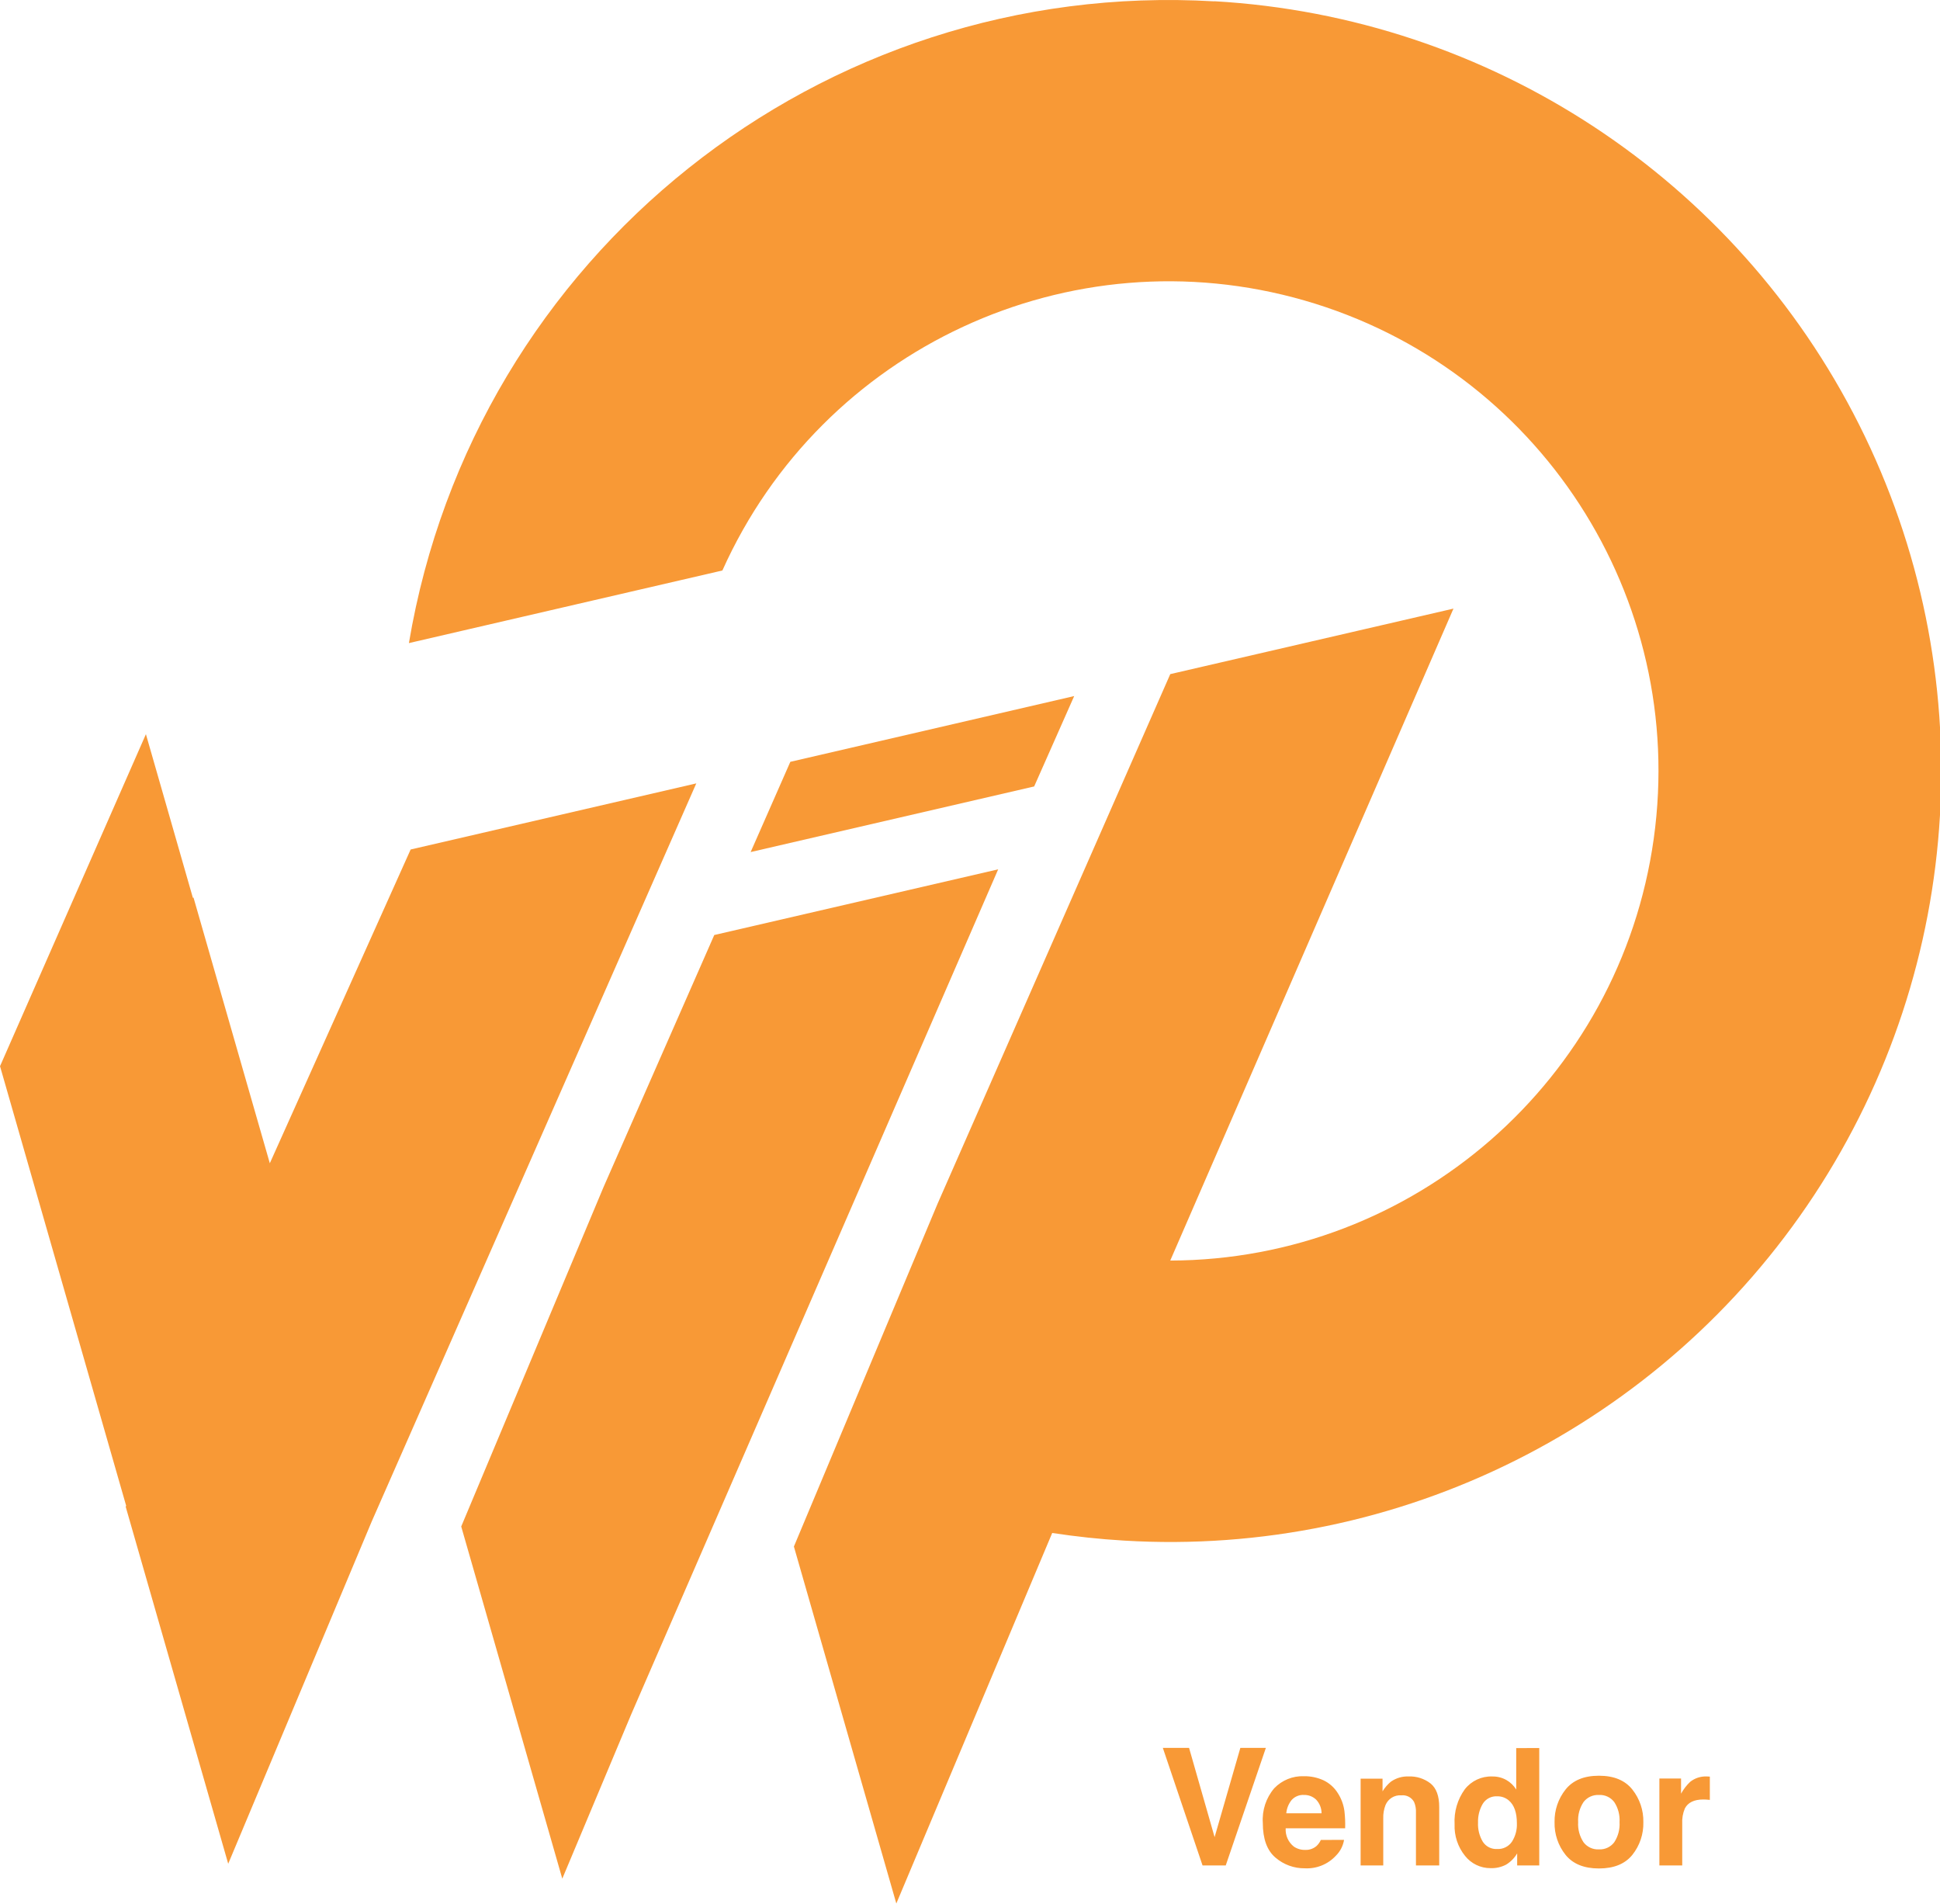
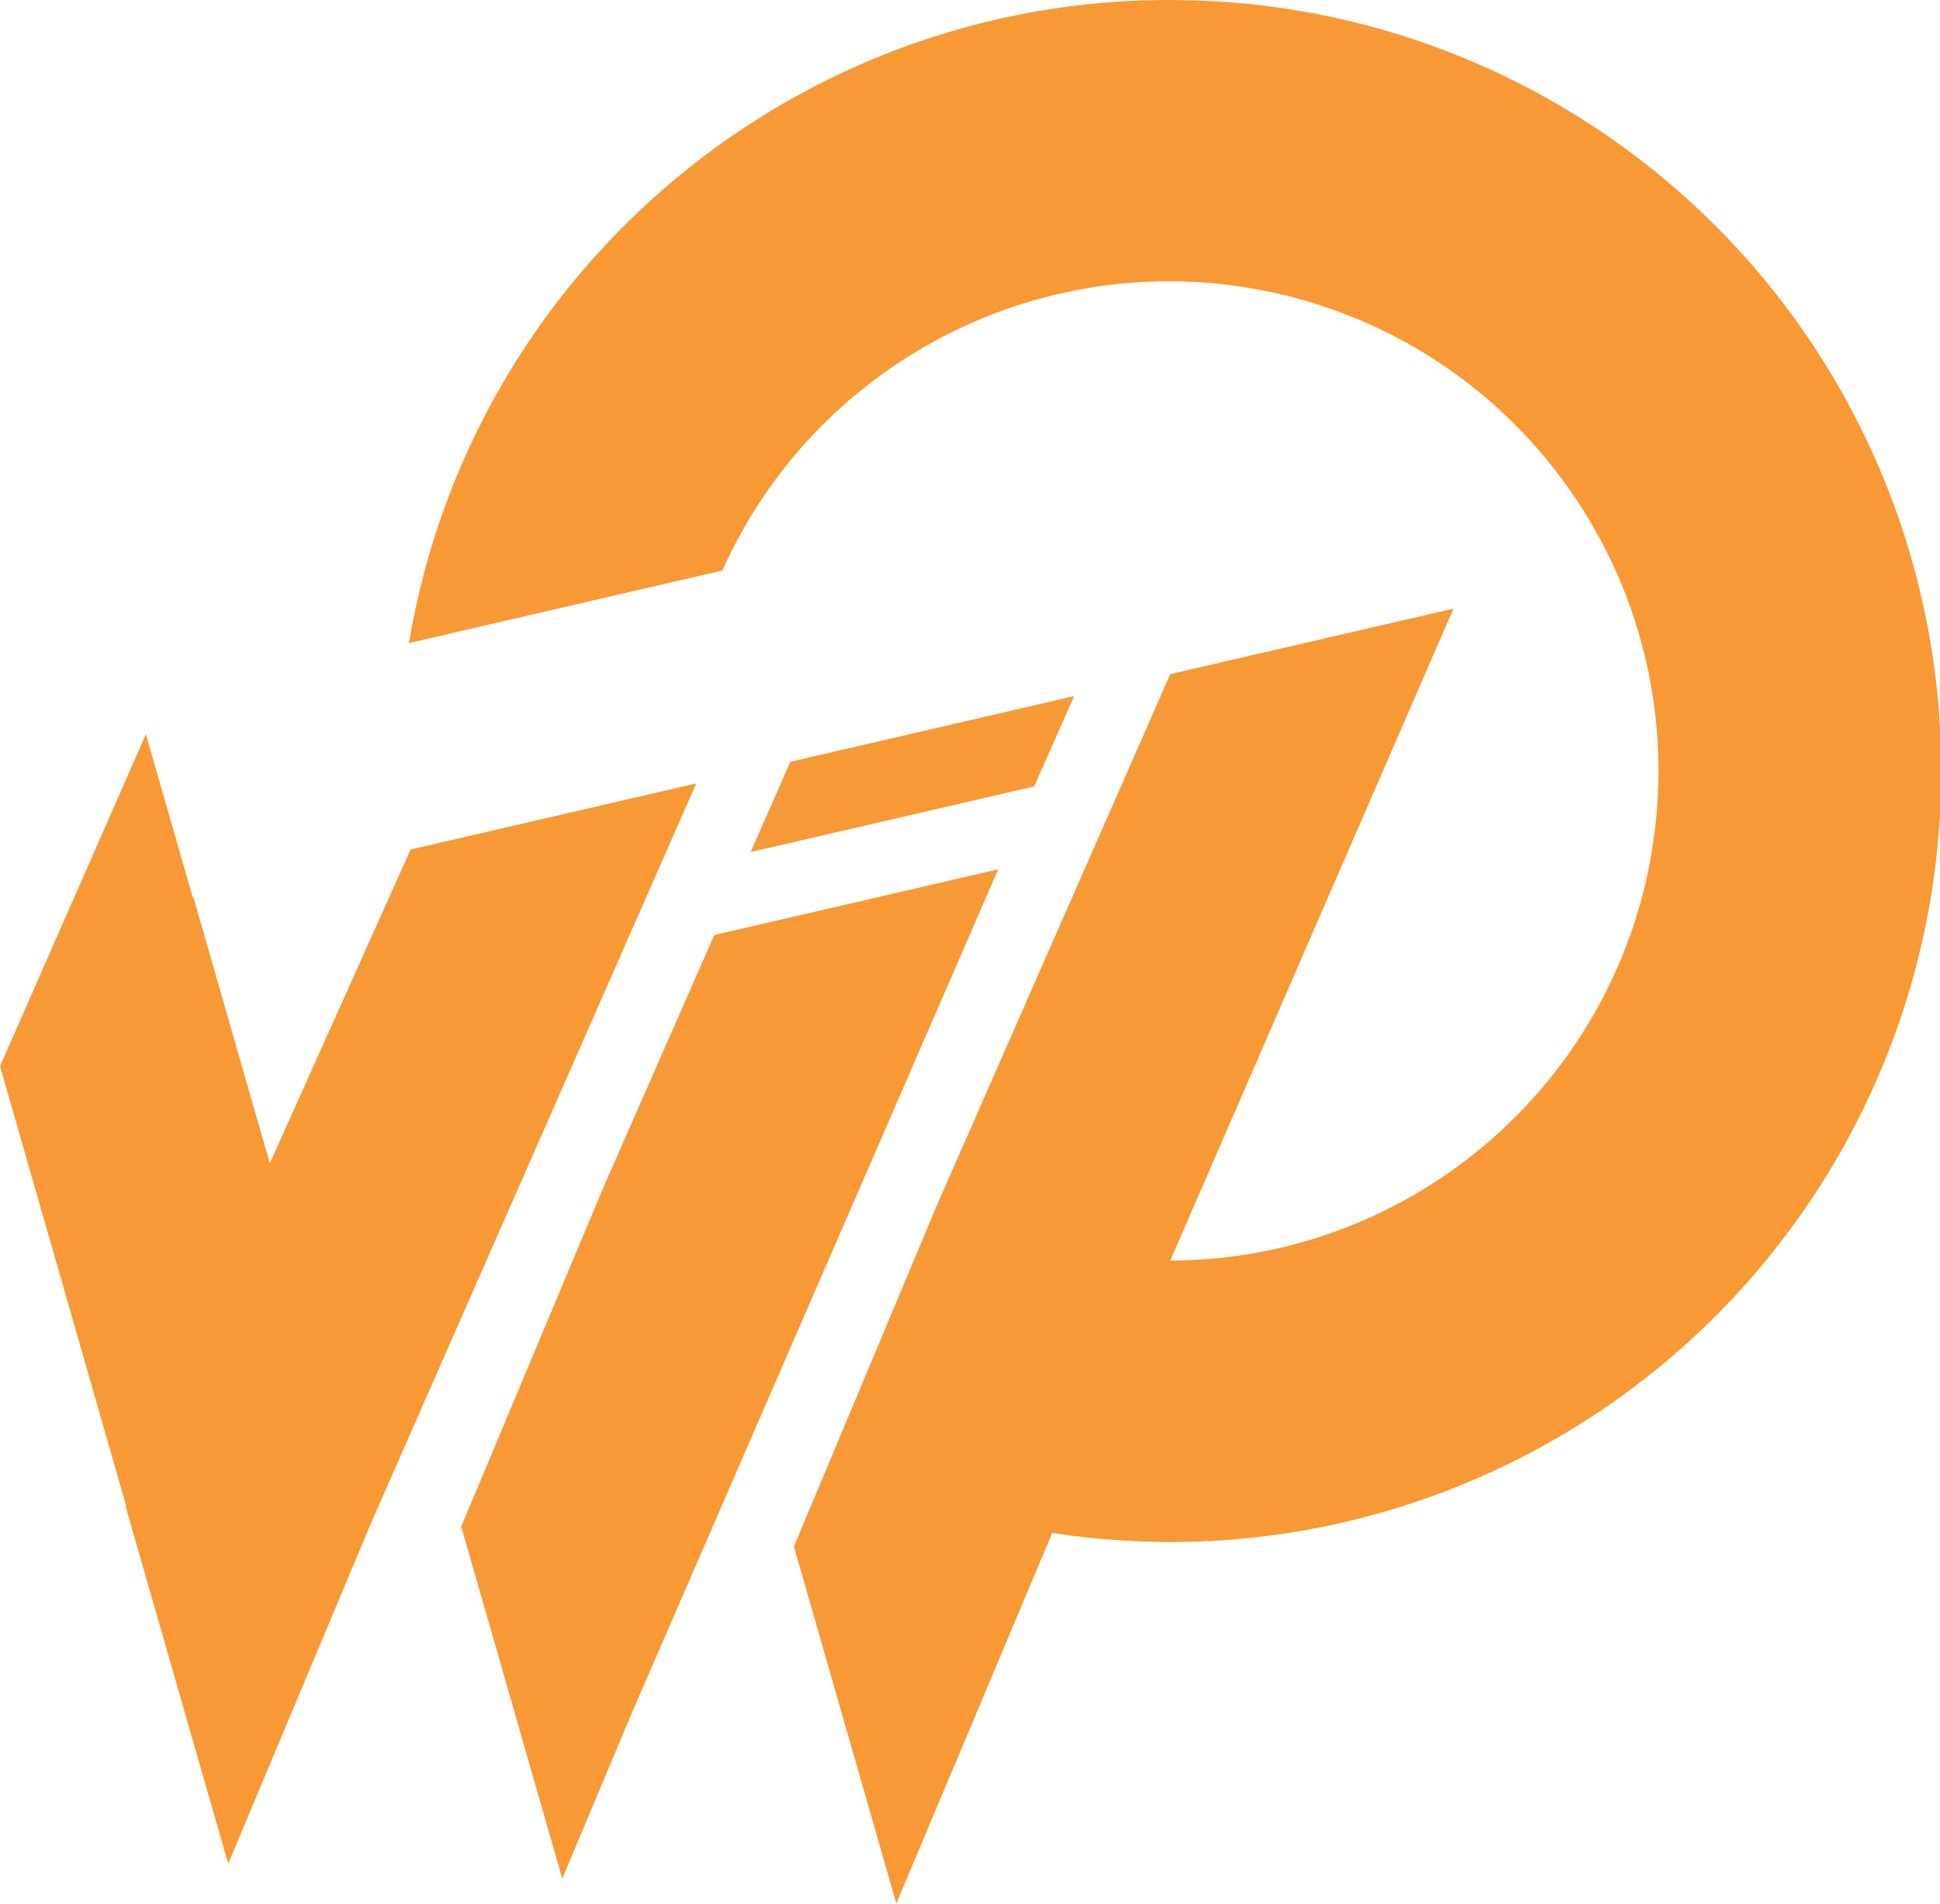
- <svg xmlns="http://www.w3.org/2000/svg" id="Component_4_1" data-name="Component 4 – 1" width="356.501" height="349.713" viewBox="0 0 356.501 349.713">
-   <path id="Path_88" data-name="Path 88" d="M.688-21.592H5.508L10.2-5.2l4.731-16.392h4.688L12.246,0H7.983Zm33.3,16.9A5.3,5.3,0,0,1,32.5-1.8,7.248,7.248,0,0,1,26.763.527a8.1,8.1,0,0,1-5.376-1.963Q19.058-3.4,19.058-7.822a8.877,8.877,0,0,1,2.1-6.357,7.187,7.187,0,0,1,5.457-2.212,8.368,8.368,0,0,1,3.589.747,6.287,6.287,0,0,1,2.637,2.358,8.047,8.047,0,0,1,1.216,3.3,21.285,21.285,0,0,1,.132,3.164H23.262a3.968,3.968,0,0,0,1.509,3.369,3.554,3.554,0,0,0,2.08.6,2.994,2.994,0,0,0,2.095-.732,3.479,3.479,0,0,0,.776-1.1ZM29.854-9.58a3.634,3.634,0,0,0-1-2.512,3.116,3.116,0,0,0-2.234-.857,2.835,2.835,0,0,0-2.249.908,4.533,4.533,0,0,0-1,2.461Zm14.663-3.3a2.907,2.907,0,0,0-2.915,1.8,6.189,6.189,0,0,0-.41,2.432V0h-4.16V-15.937H41.06v2.329a7.087,7.087,0,0,1,1.523-1.772,5.294,5.294,0,0,1,3.267-.967,6.163,6.163,0,0,1,4.05,1.3q1.575,1.3,1.575,4.3V0H47.2V-9.712a4.432,4.432,0,0,0-.337-1.934A2.37,2.37,0,0,0,44.517-12.876Zm25.342-8.687V0H65.8V-2.212A5.889,5.889,0,0,1,63.765-.146,5.716,5.716,0,0,1,60.923.5a5.933,5.933,0,0,1-4.709-2.263A8.691,8.691,0,0,1,54.3-7.573,10,10,0,0,1,56.184-14a6.124,6.124,0,0,1,5.032-2.344,5.15,5.15,0,0,1,2.578.637,5.071,5.071,0,0,1,1.831,1.765v-7.617ZM58.608-7.881a6.278,6.278,0,0,0,.879,3.53,2.926,2.926,0,0,0,2.637,1.333,3.082,3.082,0,0,0,2.7-1.318,5.824,5.824,0,0,0,.923-3.413q0-2.93-1.479-4.189a3.184,3.184,0,0,0-2.109-.762,2.932,2.932,0,0,0-2.688,1.384A6.413,6.413,0,0,0,58.608-7.881Zm28.359-6.064a9.317,9.317,0,0,1,2.021,5.991,9.256,9.256,0,0,1-2.021,6.013Q84.946.557,80.83.557t-6.138-2.5a9.256,9.256,0,0,1-2.021-6.013,9.317,9.317,0,0,1,2.021-5.991q2.021-2.534,6.138-2.534T86.968-13.945Zm-6.152,1a3.336,3.336,0,0,0-2.82,1.3,6,6,0,0,0-.989,3.7A6.032,6.032,0,0,0,78-4.248a3.329,3.329,0,0,0,2.82,1.3,3.309,3.309,0,0,0,2.813-1.3,6.065,6.065,0,0,0,.981-3.706,6.032,6.032,0,0,0-.981-3.7A3.316,3.316,0,0,0,80.815-12.949ZM100-12.114q-2.52,0-3.384,1.641a6.382,6.382,0,0,0-.483,2.842V0h-4.2V-15.967h3.984v2.783A8.827,8.827,0,0,1,97.6-15.366a4.586,4.586,0,0,1,3.047-.981q.117,0,.2.007t.359.022v4.277q-.4-.044-.7-.059T100-12.114Z" transform="translate(213 342.713)" fill="#f89936" />
+ <svg xmlns="http://www.w3.org/2000/svg" width="356.501" height="349.713" viewBox="0 0 356.501 349.713">
  <g id="vip-03" transform="translate(-147.58 -177.752)">
    <path id="Path_75" data-name="Path 75" d="M312.205,275.25l-52.163,12.08-7.293,16.579,52.1-12.054Z" transform="translate(32.772 30.382)" fill="#f89936" />
    <path id="Path_76" data-name="Path 76" d="M258.7,311.587l-20.343,46.3L212.2,420.254l18.572,64.7,12.67-30.206,67.43-155.229Z" transform="translate(20.136 37.944)" fill="#f89936" />
    <path id="Path_77" data-name="Path 77" d="M275.541,289.627l-52.5,12.146-25.878,57.645-4.027-14.008-9.994-34.8-.118.039-8.63-30.062-26.809,61,18.782,65.436,4.394,15.307-.079.2,18.835,65.581L215.9,425.2l59.613-135.529Z" transform="translate(0 32.046)" fill="#f89936" />
    <path id="Path_78" data-name="Path 78" d="M352.859,178A141.654,141.654,0,0,0,204.87,295.9l57.606-13.339a89.95,89.95,0,1,1,82.3,126.78l52.045-119.776L344.78,301.6l-42.772,97.322-26.39,62.957,18.822,65.581,28.646-68.073c4.328.656,8.735,1.141,13.195,1.4a141.648,141.648,0,1,0,16.58-282.81Z" transform="translate(17.852)" fill="#f89936" />
  </g>
</svg>
